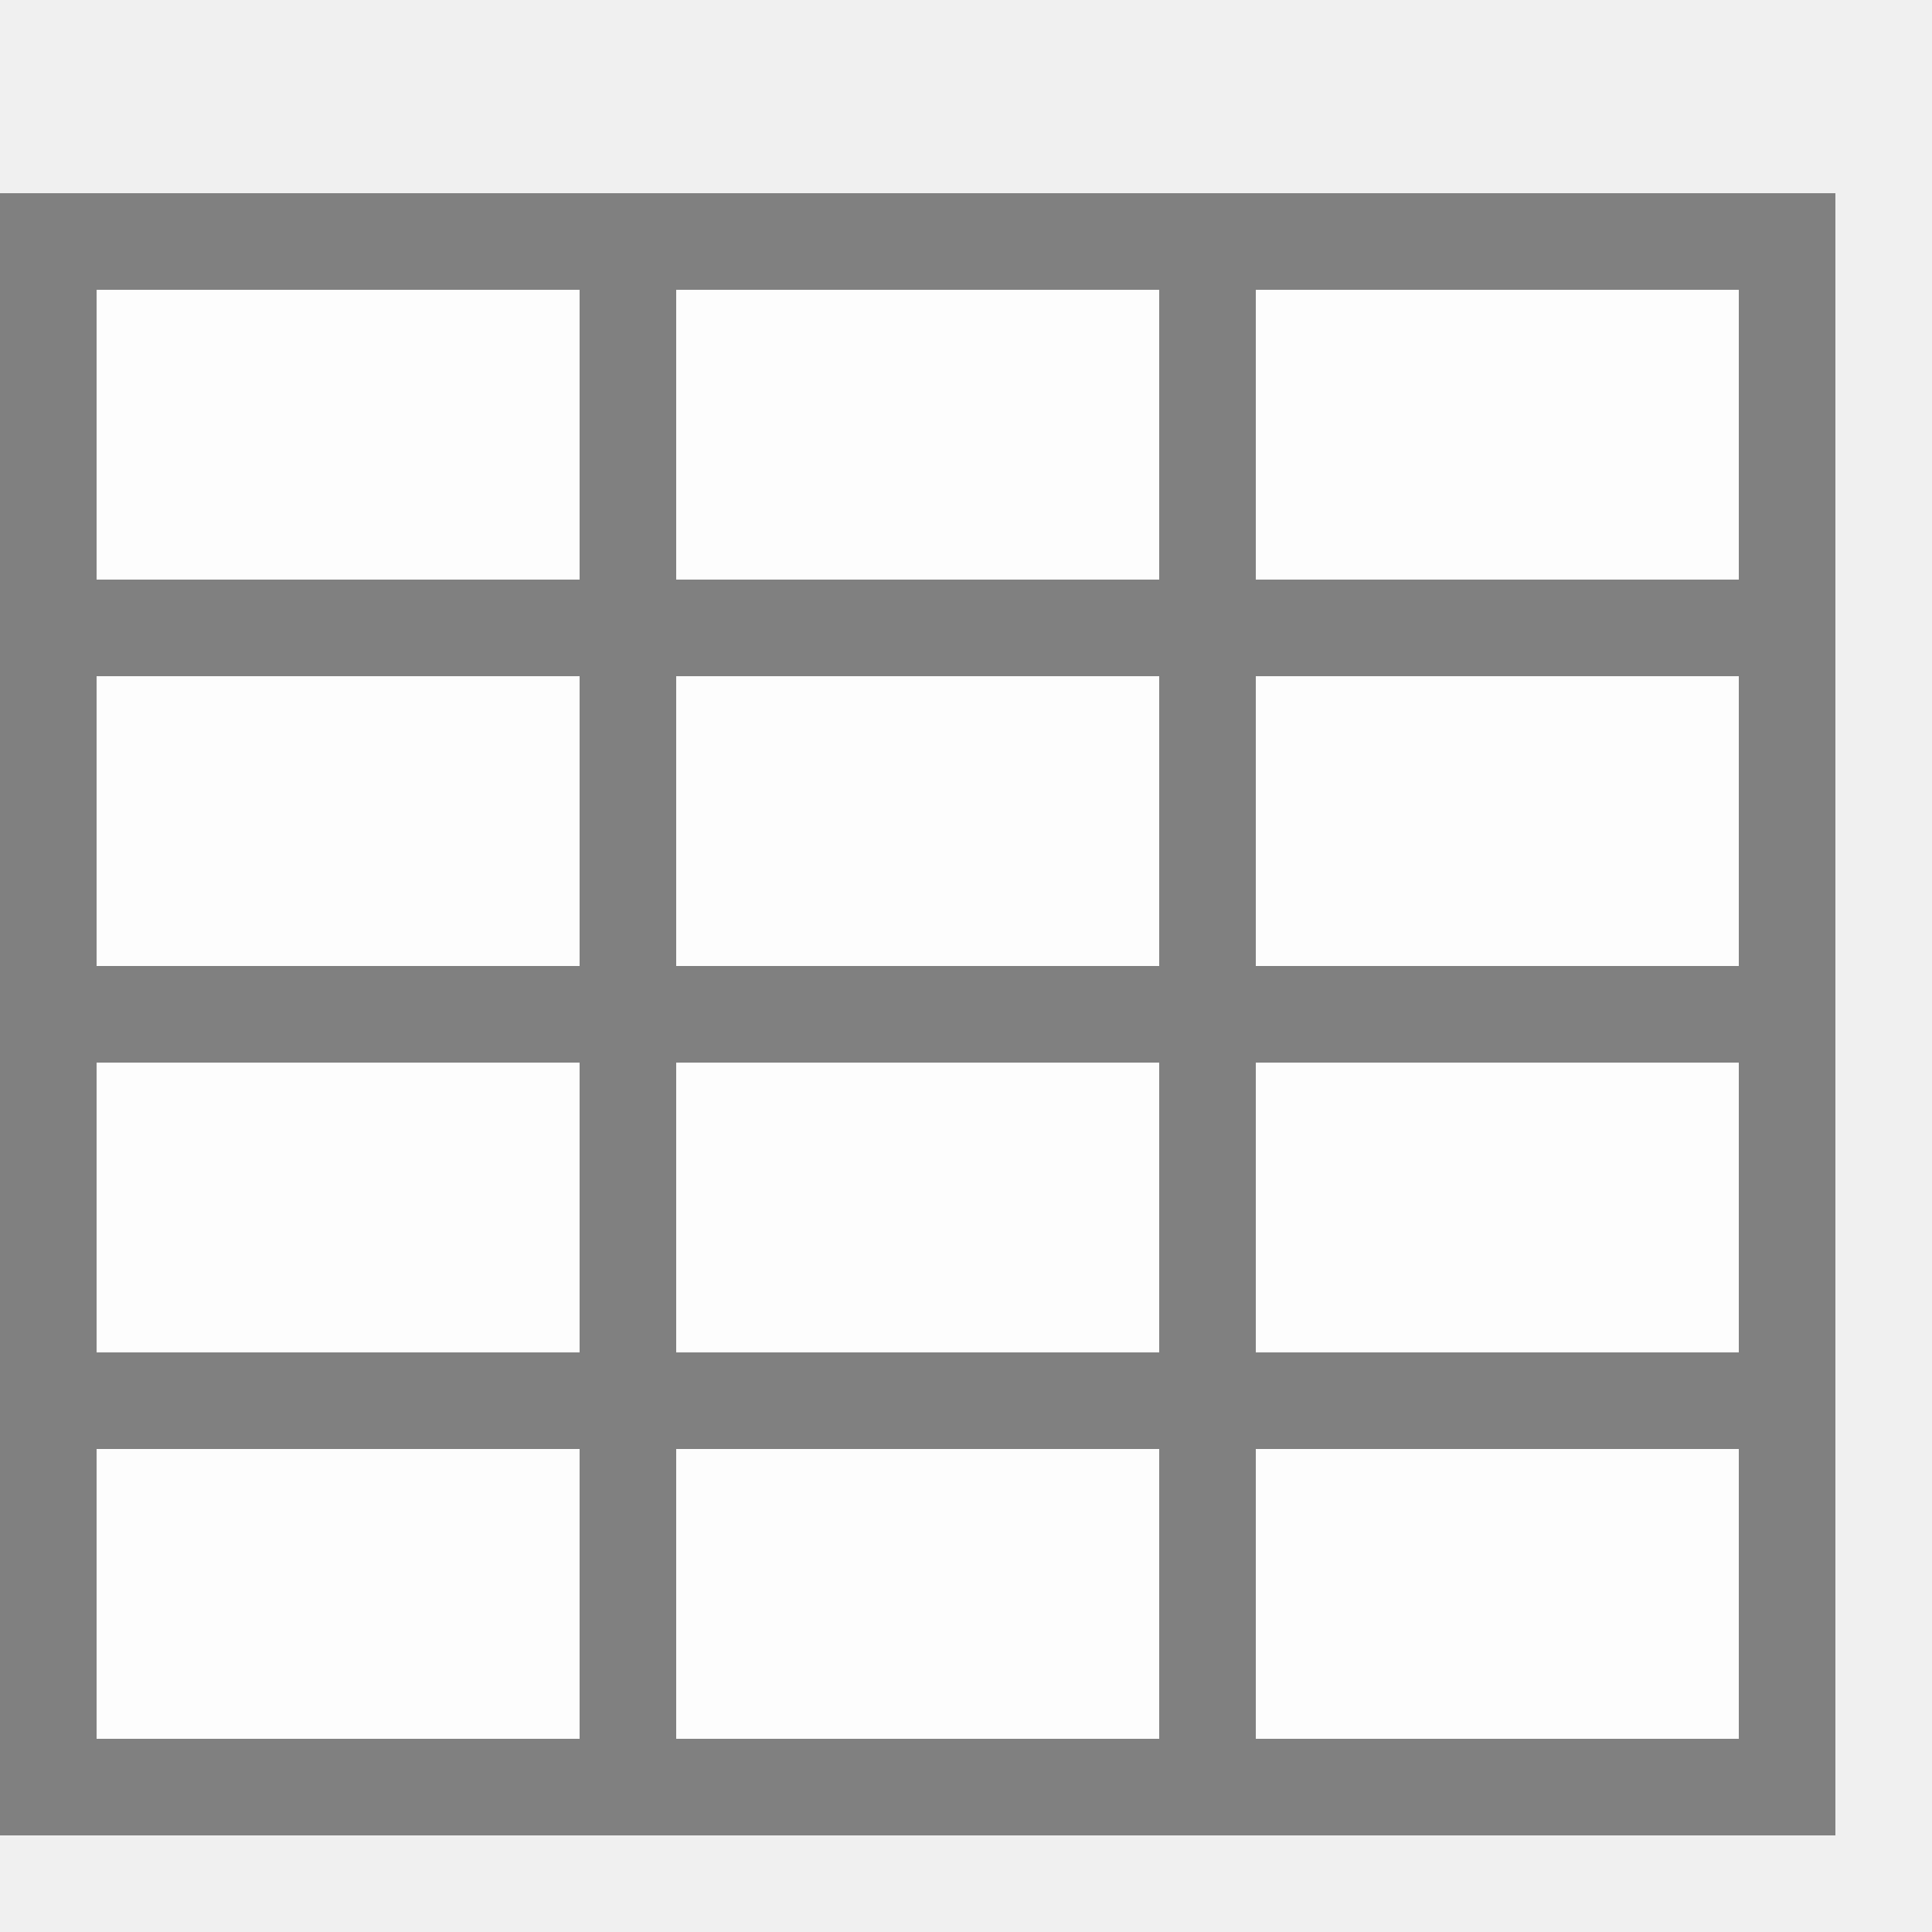
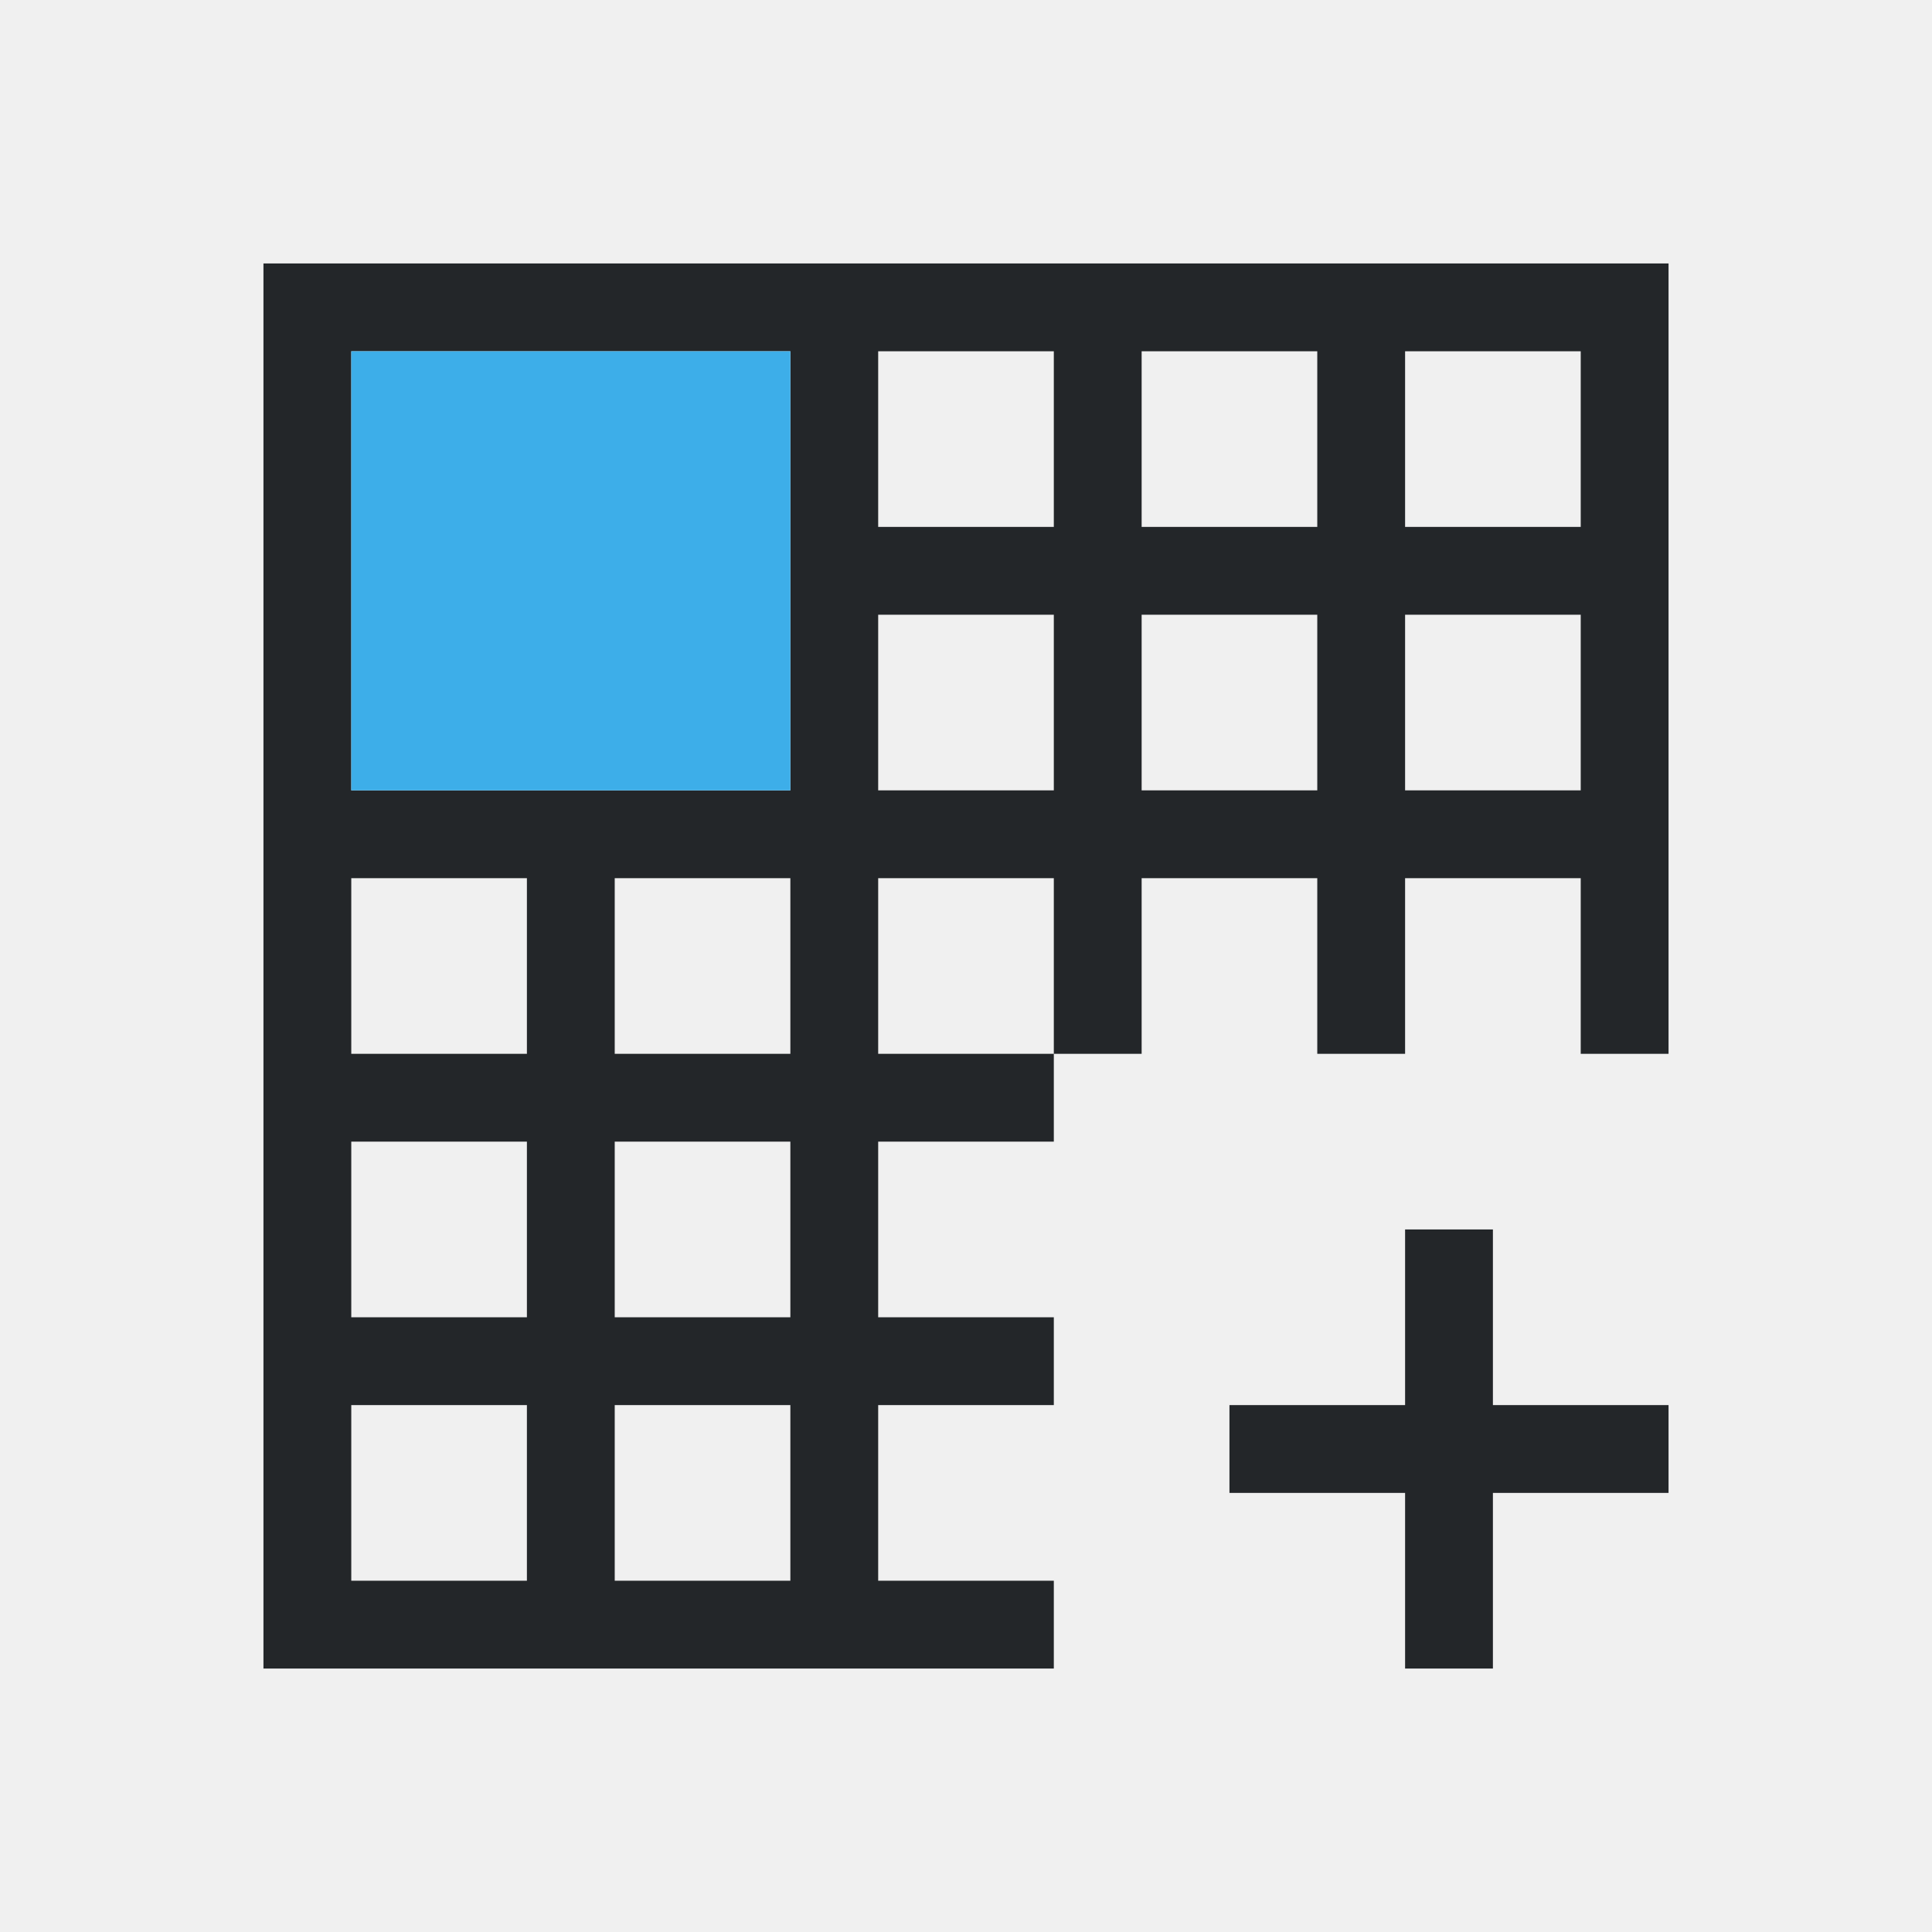
- <svg xmlns="http://www.w3.org/2000/svg" width="20" height="20" id="svg3039" version="1.1">
-   <defs id="defs3041" />
-   <g id="layer1" transform="translate(0,4)">
-     <text xml:space="preserve" style="font-size:16px;font-style:normal;font-variant:normal;font-weight:normal;font-stretch:normal;text-align:center;line-height:25%;letter-spacing:0px;word-spacing:0px;writing-mode:lr-tb;text-anchor:middle;fill:#000000;fill-opacity:1;stroke:none;font-family:Latin Modern Math;-inkscape-font-specification:Latin Modern Math" x="8.976" y="11.98" id="text3091">
-       <tspan id="tspan3093" x="8.976" y="11.98" />
-     </text>
-     <text xml:space="preserve" style="font-size:16px;font-style:normal;font-variant:normal;font-weight:normal;font-stretch:normal;text-align:center;line-height:25%;letter-spacing:0px;word-spacing:0px;writing-mode:lr-tb;text-anchor:middle;fill:#000000;fill-opacity:1;stroke:none;font-family:Latin Modern Math;-inkscape-font-specification:Latin Modern Math" x="8.073" y="12.961" id="text3122">
-       <tspan id="tspan3124" x="8.073" y="12.961" />
-     </text>
-     <text xml:space="preserve" style="font-size:16px;font-style:normal;font-variant:normal;font-weight:normal;font-stretch:normal;text-align:center;line-height:25%;letter-spacing:0px;word-spacing:0px;writing-mode:lr-tb;text-anchor:middle;fill:#000000;fill-opacity:1;stroke:none;font-family:Latin Modern Math;-inkscape-font-specification:Latin Modern Math" x="8.028" y="12.006" id="text3126">
-       <tspan id="tspan3128" x="8.028" y="12.006" />
-     </text>
-     <text xml:space="preserve" style="font-size:16px;font-style:normal;font-variant:normal;font-weight:normal;font-stretch:normal;text-align:center;line-height:25%;letter-spacing:0px;word-spacing:0px;writing-mode:lr-tb;text-anchor:middle;fill:#000000;fill-opacity:1;stroke:none;font-family:Latin Modern Math;-inkscape-font-specification:Latin Modern Math" x="8.011" y="13.016" id="text3130">
-       <tspan id="tspan3132" x="8.011" y="13.016" />
-     </text>
-     <text xml:space="preserve" style="font-size:16px;font-style:normal;font-variant:normal;font-weight:500;font-stretch:normal;text-align:center;line-height:25%;letter-spacing:0px;word-spacing:0px;writing-mode:lr-tb;text-anchor:middle;fill:#000000;fill-opacity:1;stroke:none;font-family:CMU Typewriter Text;-inkscape-font-specification:CMU Typewriter Text Medium" x="8.057" y="14.029" id="text2999">
-       <tspan id="tspan3001" x="8.057" y="14.029" />
-     </text>
-     <text xml:space="preserve" style="font-size:16px;font-style:normal;font-variant:normal;font-weight:500;font-stretch:normal;text-align:center;line-height:25%;letter-spacing:0px;word-spacing:0px;writing-mode:lr-tb;text-anchor:middle;fill:#000000;fill-opacity:1;stroke:none;font-family:CMU Serif;-inkscape-font-specification:CMU Serif Medium" x="8" y="13.02" id="text3030">
-       <tspan id="tspan3032" x="8" y="13.02" />
-     </text>
-     <text xml:space="preserve" style="font-size:16px;font-style:italic;font-variant:normal;font-weight:bold;font-stretch:normal;text-align:center;line-height:25%;letter-spacing:0px;word-spacing:0px;writing-mode:lr-tb;text-anchor:middle;fill:#000000;fill-opacity:1;stroke:none;font-family:CMU Classical Serif;-inkscape-font-specification:CMU Classical Serif Bold Italic" x="8.047" y="13.056" id="text3072">
-       <tspan id="tspan3074" x="8.047" y="13.056" />
-     </text>
-     <text xml:space="preserve" style="font-size:16px;font-style:italic;font-variant:normal;font-weight:bold;font-stretch:normal;text-align:center;line-height:25%;letter-spacing:0px;word-spacing:0px;writing-mode:lr-tb;text-anchor:middle;fill:#000000;fill-opacity:1;stroke:none;font-family:CMU Classical Serif;-inkscape-font-specification:CMU Classical Serif Bold Italic" x="6.026" y="13.02" id="text3076">
-       <tspan id="tspan3078" x="6.026" y="13.02" />
-     </text>
-     <path style="fill:#ffffff;fill-opacity:0.879;stroke:none" d="m 0,-2 0,17 19,0 0,-17 z" id="path5469" />
-     <path style="fill:none;stroke:#808080;stroke-width:1;stroke-linecap:square;stroke-linejoin:miter;stroke-miterlimit:4;stroke-opacity:1;stroke-dasharray:none;stroke-dashoffset:0.5" d="m 0.5,-1.5 0,16 18,0 0,-16 z" id="path5457" />
-     <path style="fill:none;stroke:#808080;stroke-width:1;stroke-linecap:square;stroke-linejoin:round;stroke-miterlimit:4;stroke-opacity:1;stroke-dasharray:none;stroke-dashoffset:0.5" d="m 1.5,2.5 17,0" id="path5459" />
-     <path style="fill:none;stroke:#808080;stroke-width:1;stroke-linecap:square;stroke-linejoin:round;stroke-miterlimit:4;stroke-opacity:1;stroke-dasharray:none;stroke-dashoffset:0.5" d="m 1.5,6.5 17,0" id="path5461" />
-     <path style="fill:none;stroke:#808080;stroke-width:1;stroke-linecap:square;stroke-linejoin:round;stroke-miterlimit:4;stroke-opacity:1;stroke-dasharray:none;stroke-dashoffset:0.5" d="m 1.5,10.5 17,0" id="path5463" />
-     <path style="fill:none;stroke:#808080;stroke-width:1;stroke-linecap:square;stroke-linejoin:miter;stroke-miterlimit:4;stroke-opacity:1;stroke-dasharray:none;stroke-dashoffset:0.5" d="m 6.5,-1.5 0,16" id="path5465" />
-     <path style="fill:none;stroke:#808080;stroke-width:1;stroke-linecap:square;stroke-linejoin:miter;stroke-miterlimit:4;stroke-opacity:1;stroke-dasharray:none;stroke-dashoffset:0.5" d="m 12.5,-1.5 0,16" id="path5467" />
-   </g>
+ <svg xmlns="http://www.w3.org/2000/svg" viewBox="0 0 22 22">
+   <defs id="defs3051">
+     <style type="text/css" id="current-color-scheme">
+       .ColorScheme-Text {
+         color:#232629;
+       }
+       .ColorScheme-Highlight {
+         color:#3daee9;
+       }
+       </style>
+   </defs>
+   <path style="fill:currentColor;fill-opacity:1;stroke:none" d="M 3 3 L 3 19 L 12 19 L 12 18 L 10 18 L 10 16 L 12 16 L 12 15 L 10 15 L 10 13 L 12 13 L 12 12 L 10 12 L 10 10 L 12 10 L 12 12 L 13 12 L 13 10 L 15 10 L 15 12 L 16 12 L 16 10 L 18 10 L 18 12 L 19 12 L 19 3 L 3 3 z M 4 4 L 6 4 L 7 4 L 9 4 L 9 9 L 4 9 L 4 7 L 4 6 L 4 4 z M 10 4 L 12 4 L 12 6 L 10 6 L 10 4 z M 13 4 L 15 4 L 15 6 L 13 6 L 13 4 z M 16 4 L 18 4 L 18 6 L 16 6 L 16 4 z M 10 7 L 12 7 L 12 9 L 10 9 L 10 7 z M 13 7 L 15 7 L 15 9 L 13 9 L 13 7 z M 16 7 L 18 7 L 18 9 L 16 9 L 16 7 z M 4 10 L 6 10 L 6 12 L 4 12 L 4 10 z M 7 10 L 9 10 L 9 12 L 7 12 L 7 10 z M 4 13 L 6 13 L 6 15 L 4 15 L 4 13 z M 7 13 L 9 13 L 9 15 L 7 15 L 7 13 z M 16 14 L 16 16 L 14 16 L 14 17 L 16 17 L 16 19 L 17 19 L 17 17 L 19 17 L 19 16 L 17 16 L 17 14 L 16 14 z M 4 16 L 6 16 L 6 18 L 4 18 L 4 16 z M 7 16 L 9 16 L 9 18 L 7 18 L 7 16 z " class="ColorScheme-Text" />
+   <path style="fill:currentColor;fill-opacity:1;stroke:none" d="M 4 4 L 4 7 L 4 9 L 9 9 L 9 7 L 9 4 L 7 4 L 4 4 z " class="ColorScheme-Highlight" />
</svg>
